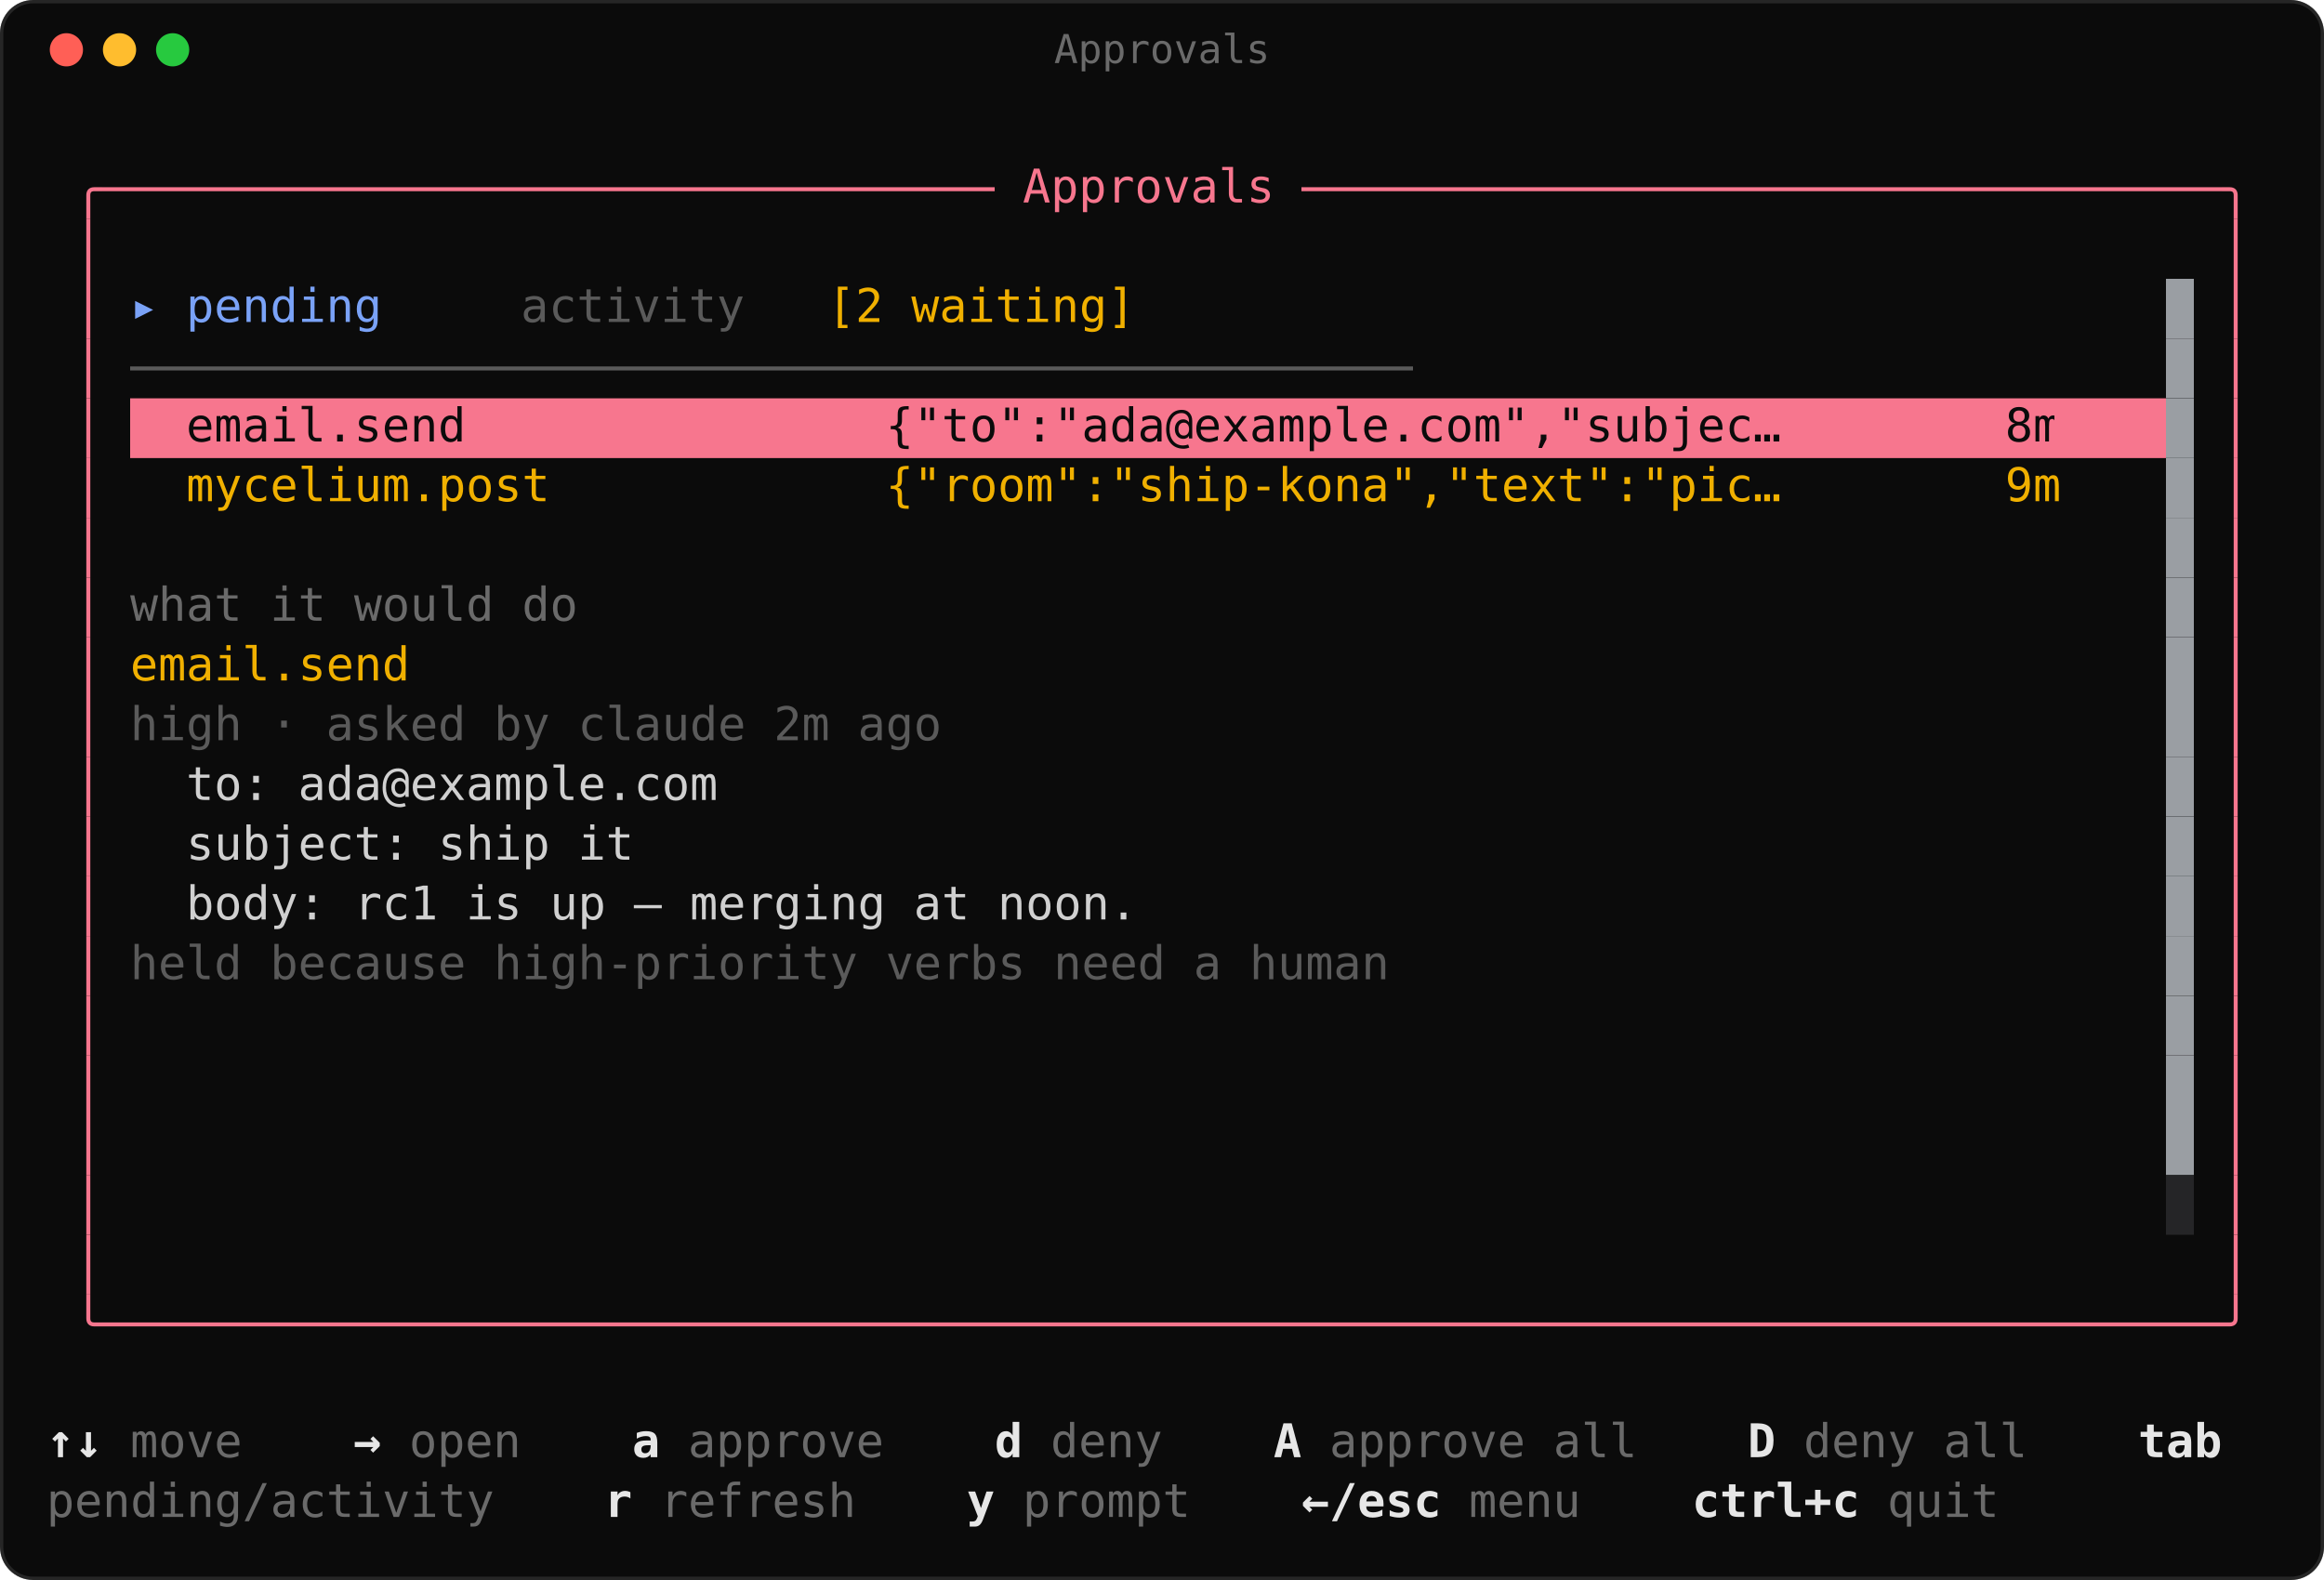
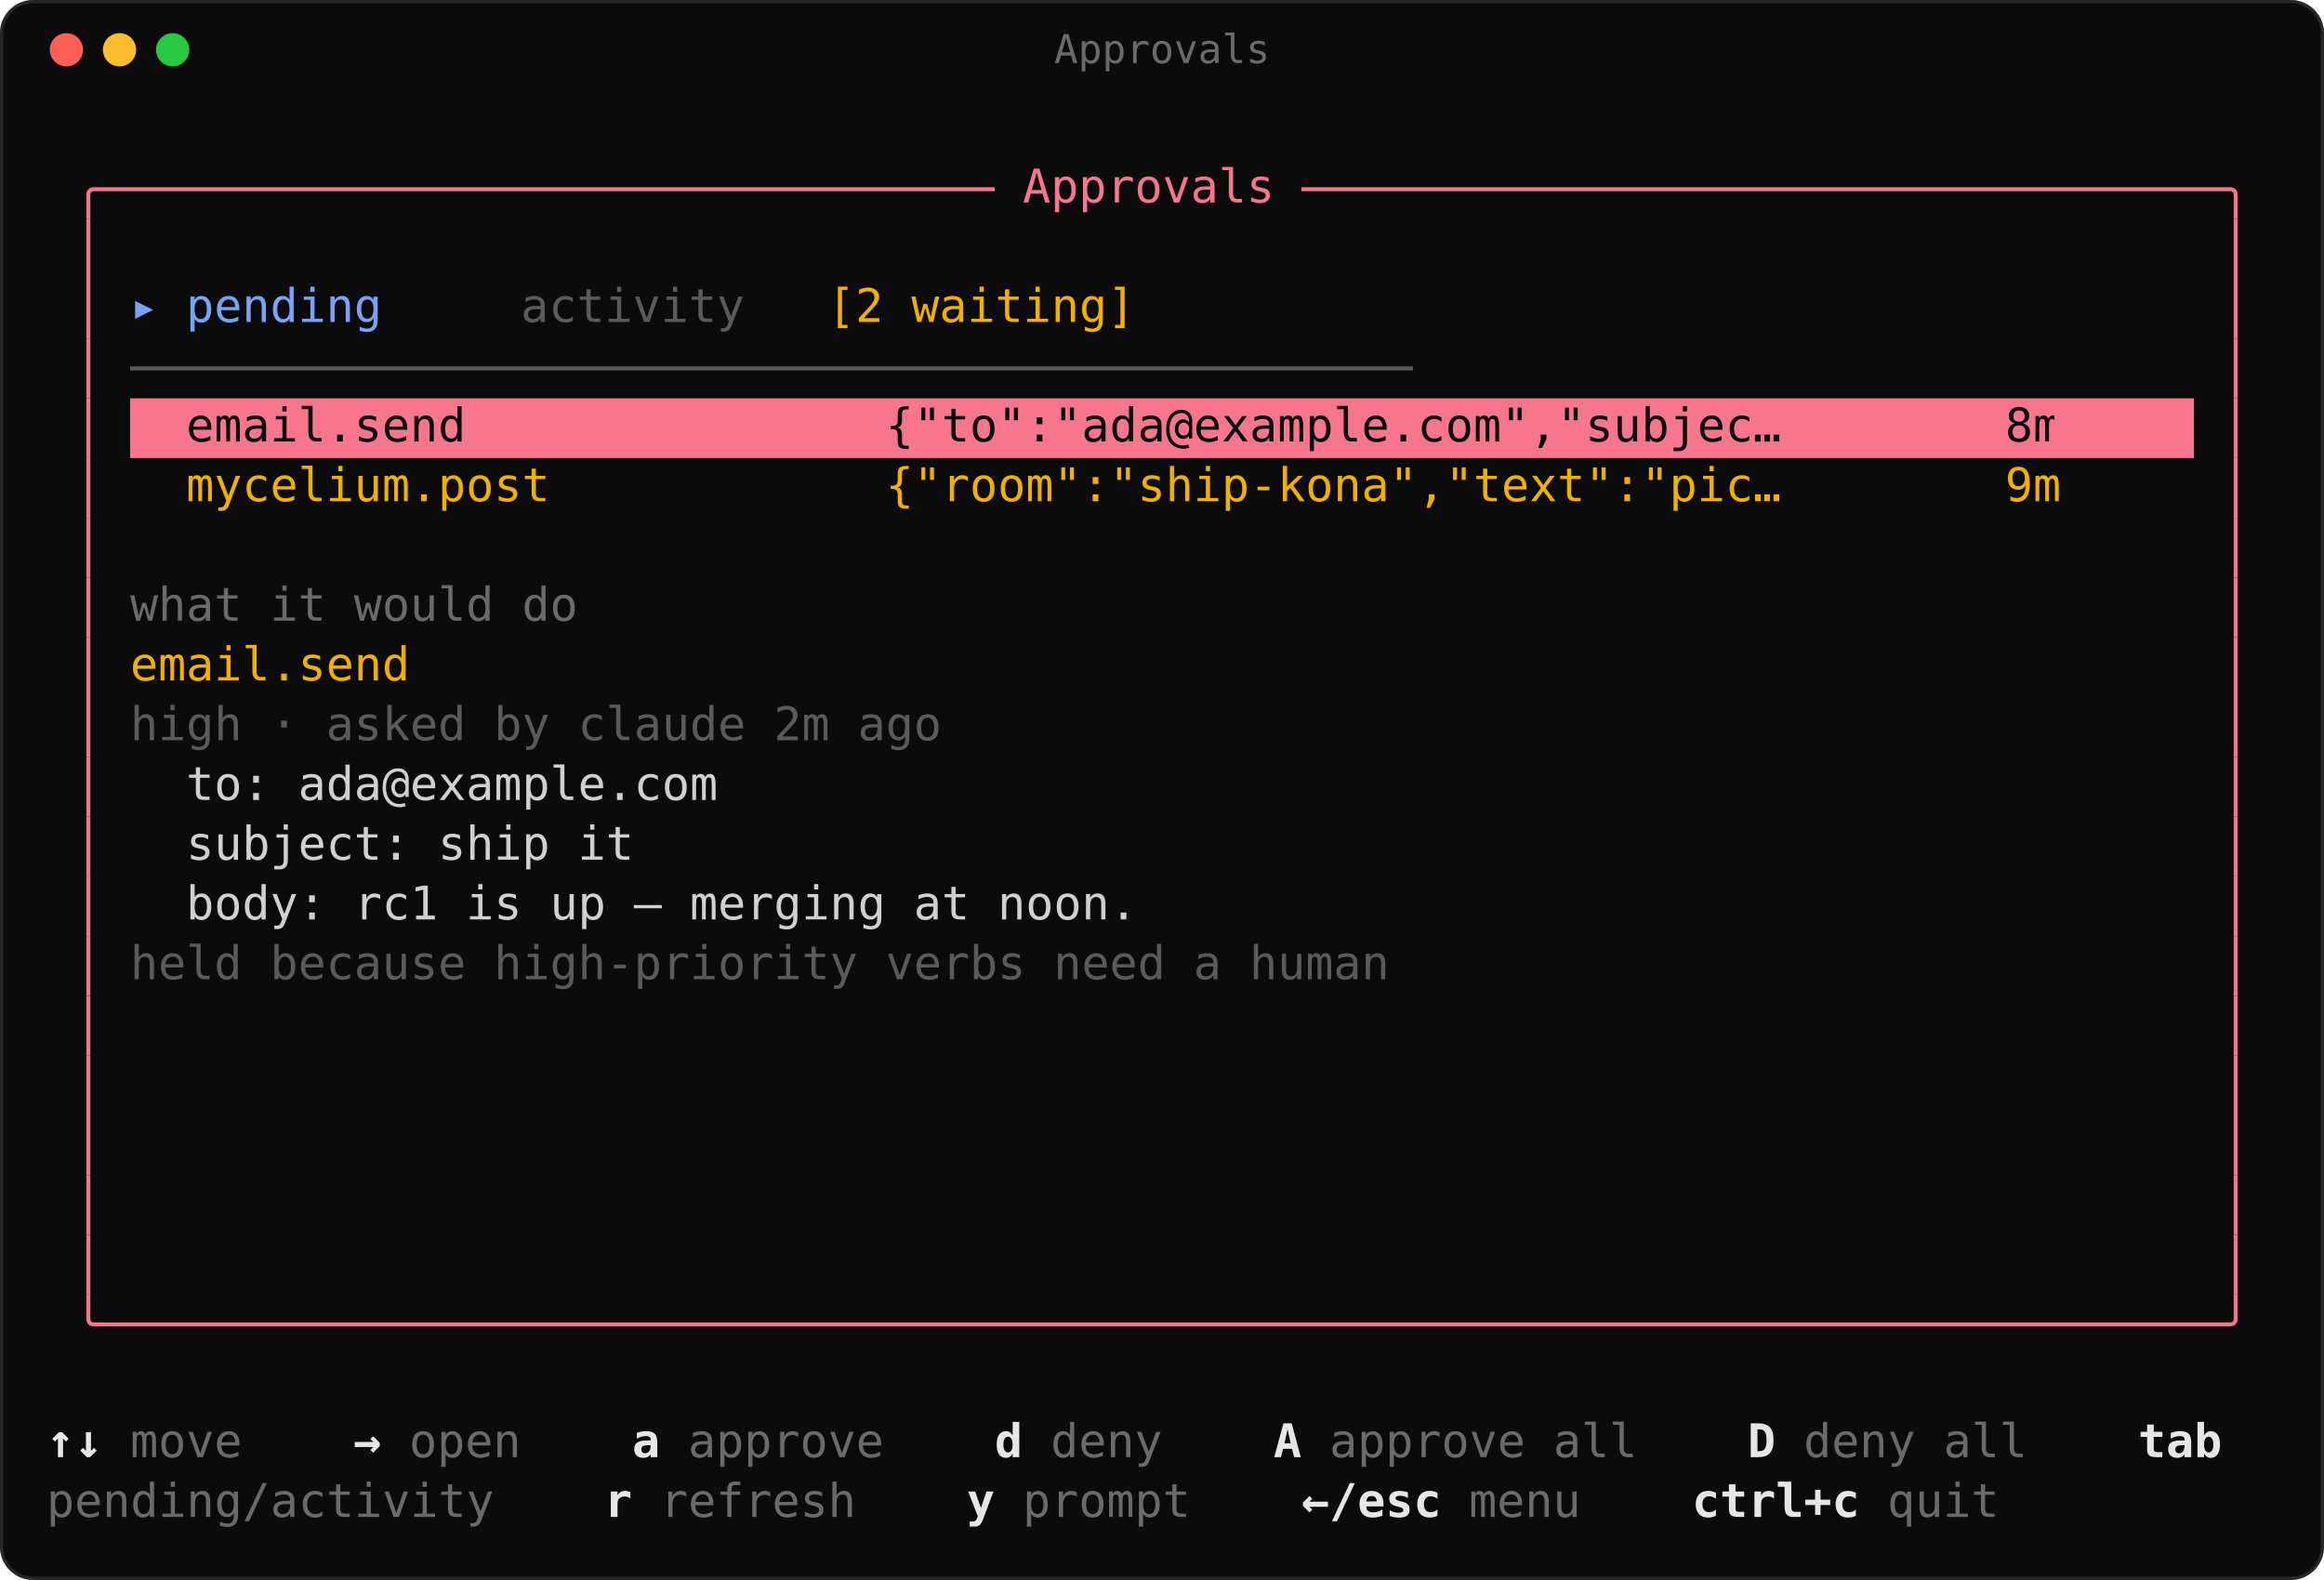
<svg xmlns="http://www.w3.org/2000/svg" width="700" height="476" viewBox="0 0 700 476" font-family="ui-monospace,'SF Mono',SFMono-Regular,Menlo,Consolas,'DejaVu Sans Mono','Liberation Mono',monospace" font-size="14">
  <rect width="700" height="476" rx="10" fill="#0b0b0b" />
  <rect x="0.5" y="0.5" width="699" height="475" rx="9.5" fill="none" stroke="#5a5a5a" stroke-opacity="0.35" />
  <circle cx="20" cy="15" r="5" fill="#ff5f56" />
  <circle cx="36" cy="15" r="5" fill="#ffbd2e" />
  <circle cx="52" cy="15" r="5" fill="#27c93f" />
  <text x="350" y="19" fill="#6a6a6a" font-size="12" text-anchor="middle">Approvals</text>
  <path d="M30.8 57H28.4M26.6 66V58.8M28.4 57Q26.6 57 26.6 58.8" stroke="#f7768e" stroke-width="1.2" fill="none" />
  <path d="M30.8 57H299.6" stroke="#f7768e" stroke-width="1.2" fill="none" />
  <text x="299.6" y="61" fill="#f7768e" textLength="92.4" lengthAdjust="spacingAndGlyphs" xml:space="preserve"> Approvals </text>
  <path d="M392 57H669.2" stroke="#f7768e" stroke-width="1.2" fill="none" />
  <path d="M669.2 57H671.6M673.4 66V58.8M671.6 57Q673.4 57 673.4 58.8" stroke="#f7768e" stroke-width="1.2" fill="none" />
  <path d="M26.6 66V84" stroke="#f7768e" stroke-width="1.2" fill="none" />
  <path d="M673.4 66V84" stroke="#f7768e" stroke-width="1.2" fill="none" />
  <path d="M26.6 84V102" stroke="#f7768e" stroke-width="1.2" fill="none" />
  <text x="39.2" y="97" fill="#7aa2f7" textLength="75.6" lengthAdjust="spacingAndGlyphs" xml:space="preserve">▸ pending</text>
  <text x="140" y="97" fill="#5a5a5a" textLength="84" lengthAdjust="spacingAndGlyphs" xml:space="preserve">  activity</text>
  <text x="249.2" y="97" fill="#f0b000" textLength="92.4" lengthAdjust="spacingAndGlyphs" xml:space="preserve">[2 waiting]</text>
-   <rect x="652.4" y="84" width="8.4" height="18" fill="#252527" />
-   <rect x="652.4" y="84" width="8.4" height="18" fill="#9a9ea3" />
  <path d="M673.4 84V102" stroke="#f7768e" stroke-width="1.2" fill="none" />
  <path d="M26.6 102V120" stroke="#f7768e" stroke-width="1.2" fill="none" />
  <path d="M39.2 111H425.6" stroke="#5a5a5a" stroke-width="1.2" fill="none" />
-   <rect x="652.4" y="102" width="8.4" height="18" fill="#252527" />
-   <rect x="652.4" y="102" width="8.4" height="18" fill="#9a9ea3" />
  <path d="M673.4 102V120" stroke="#f7768e" stroke-width="1.2" fill="none" />
  <path d="M26.6 120V138" stroke="#f7768e" stroke-width="1.2" fill="none" />
  <rect x="39.2" y="120" width="579.6" height="18" fill="#f7768e" />
  <text x="39.2" y="133" fill="#0b0b0b" textLength="579.6" lengthAdjust="spacingAndGlyphs" xml:space="preserve">  email.send               {"to":"ada@example.com","subjec…        8m</text>
-   <rect x="618.8" y="120" width="33.6" height="18" fill="#f7768e" />
-   <rect x="652.4" y="120" width="8.4" height="18" fill="#252527" />
-   <rect x="652.4" y="120" width="8.4" height="18" fill="#9a9ea3" />
+   <rect x="618.8" y="120" width="42" height="18" fill="#f7768e" />
  <path d="M673.4 120V138" stroke="#f7768e" stroke-width="1.2" fill="none" />
  <path d="M26.6 138V156" stroke="#f7768e" stroke-width="1.2" fill="none" />
  <text x="39.2" y="151" fill="#f0b000" textLength="579.6" lengthAdjust="spacingAndGlyphs" xml:space="preserve">  mycelium.post            {"room":"ship-kona","text":"pic…        9m</text>
-   <rect x="652.4" y="138" width="8.4" height="18" fill="#252527" />
-   <rect x="652.4" y="138" width="8.4" height="18" fill="#9a9ea3" />
  <path d="M673.4 138V156" stroke="#f7768e" stroke-width="1.2" fill="none" />
  <path d="M26.6 156V174" stroke="#f7768e" stroke-width="1.2" fill="none" />
-   <rect x="652.4" y="156" width="8.4" height="18" fill="#252527" />
-   <rect x="652.4" y="156" width="8.4" height="18" fill="#9a9ea3" />
  <path d="M673.4 156V174" stroke="#f7768e" stroke-width="1.2" fill="none" />
  <path d="M26.6 174V192" stroke="#f7768e" stroke-width="1.2" fill="none" />
  <text x="39.2" y="187" fill="#6a6a6a" textLength="134.4" lengthAdjust="spacingAndGlyphs" xml:space="preserve">what it would do</text>
-   <rect x="652.4" y="174" width="8.4" height="18" fill="#252527" />
-   <rect x="652.4" y="174" width="8.4" height="18" fill="#9a9ea3" />
  <path d="M673.4 174V192" stroke="#f7768e" stroke-width="1.2" fill="none" />
  <path d="M26.6 192V210" stroke="#f7768e" stroke-width="1.2" fill="none" />
  <text x="39.2" y="205" fill="#f0b000" textLength="84" lengthAdjust="spacingAndGlyphs" xml:space="preserve">email.send</text>
-   <rect x="652.4" y="192" width="8.4" height="18" fill="#252527" />
-   <rect x="652.4" y="192" width="8.4" height="18" fill="#9a9ea3" />
  <path d="M673.4 192V210" stroke="#f7768e" stroke-width="1.2" fill="none" />
  <path d="M26.6 210V228" stroke="#f7768e" stroke-width="1.2" fill="none" />
  <text x="39.2" y="223" fill="#5a5a5a" textLength="243.6" lengthAdjust="spacingAndGlyphs" xml:space="preserve">high · asked by claude 2m ago</text>
-   <rect x="652.4" y="210" width="8.4" height="18" fill="#252527" />
-   <rect x="652.4" y="210" width="8.4" height="18" fill="#9a9ea3" />
  <path d="M673.4 210V228" stroke="#f7768e" stroke-width="1.2" fill="none" />
  <path d="M26.6 228V246" stroke="#f7768e" stroke-width="1.2" fill="none" />
  <text x="39.2" y="241" fill="#d0d0d0" textLength="176.4" lengthAdjust="spacingAndGlyphs" xml:space="preserve">  to: ada@example.com</text>
-   <rect x="652.4" y="228" width="8.4" height="18" fill="#252527" />
-   <rect x="652.4" y="228" width="8.4" height="18" fill="#9a9ea3" />
  <path d="M673.4 228V246" stroke="#f7768e" stroke-width="1.2" fill="none" />
  <path d="M26.6 246V264" stroke="#f7768e" stroke-width="1.2" fill="none" />
  <text x="39.2" y="259" fill="#d0d0d0" textLength="151.2" lengthAdjust="spacingAndGlyphs" xml:space="preserve">  subject: ship it</text>
-   <rect x="652.4" y="246" width="8.4" height="18" fill="#252527" />
-   <rect x="652.4" y="246" width="8.4" height="18" fill="#9a9ea3" />
  <path d="M673.4 246V264" stroke="#f7768e" stroke-width="1.2" fill="none" />
  <path d="M26.6 264V282" stroke="#f7768e" stroke-width="1.2" fill="none" />
  <text x="39.2" y="277" fill="#d0d0d0" textLength="302.4" lengthAdjust="spacingAndGlyphs" xml:space="preserve">  body: rc1 is up — merging at noon.</text>
-   <rect x="652.4" y="264" width="8.4" height="18" fill="#252527" />
-   <rect x="652.4" y="264" width="8.4" height="18" fill="#9a9ea3" />
  <path d="M673.4 264V282" stroke="#f7768e" stroke-width="1.2" fill="none" />
  <path d="M26.6 282V300" stroke="#f7768e" stroke-width="1.2" fill="none" />
  <text x="39.2" y="295" fill="#5a5a5a" textLength="378" lengthAdjust="spacingAndGlyphs" xml:space="preserve">held because high-priority verbs need a human</text>
-   <rect x="652.4" y="282" width="8.4" height="18" fill="#252527" />
-   <rect x="652.4" y="282" width="8.4" height="18" fill="#9a9ea3" />
  <path d="M673.4 282V300" stroke="#f7768e" stroke-width="1.2" fill="none" />
  <path d="M26.6 300V318" stroke="#f7768e" stroke-width="1.2" fill="none" />
-   <rect x="652.4" y="300" width="8.4" height="18" fill="#252527" />
-   <rect x="652.4" y="300" width="8.4" height="18" fill="#9a9ea3" />
  <path d="M673.4 300V318" stroke="#f7768e" stroke-width="1.2" fill="none" />
  <path d="M26.6 318V336" stroke="#f7768e" stroke-width="1.2" fill="none" />
-   <rect x="652.4" y="318" width="8.4" height="18" fill="#252527" />
-   <rect x="652.4" y="318" width="8.4" height="18" fill="#9a9ea3" />
  <path d="M673.4 318V336" stroke="#f7768e" stroke-width="1.2" fill="none" />
  <path d="M26.6 336V354" stroke="#f7768e" stroke-width="1.2" fill="none" />
-   <rect x="652.4" y="336" width="8.4" height="18" fill="#252527" />
-   <rect x="652.4" y="336" width="8.4" height="18" fill="#9a9ea3" />
  <path d="M673.4 336V354" stroke="#f7768e" stroke-width="1.2" fill="none" />
  <path d="M26.6 354V372" stroke="#f7768e" stroke-width="1.2" fill="none" />
-   <rect x="652.4" y="354" width="8.4" height="18" fill="#252527" />
  <path d="M673.4 354V372" stroke="#f7768e" stroke-width="1.2" fill="none" />
  <path d="M26.6 372V390" stroke="#f7768e" stroke-width="1.2" fill="none" />
  <path d="M673.4 372V390" stroke="#f7768e" stroke-width="1.2" fill="none" />
  <path d="M30.8 399H28.4M26.6 390V397.2M28.4 399Q26.6 399 26.6 397.2" stroke="#f7768e" stroke-width="1.2" fill="none" />
  <path d="M30.8 399H669.2" stroke="#f7768e" stroke-width="1.2" fill="none" />
  <path d="M669.2 399H671.6M673.4 390V397.2M671.6 399Q673.4 399 673.4 397.2" stroke="#f7768e" stroke-width="1.2" fill="none" />
  <text x="14" y="439" fill="#e6e6e6" textLength="16.8" lengthAdjust="spacingAndGlyphs" xml:space="preserve" font-weight="bold">↑↓</text>
  <text x="30.8" y="439" fill="#6a6a6a" textLength="75.6" lengthAdjust="spacingAndGlyphs" xml:space="preserve"> move    </text>
  <text x="106.4" y="439" fill="#e6e6e6" textLength="8.4" lengthAdjust="spacingAndGlyphs" xml:space="preserve" font-weight="bold">→</text>
  <text x="114.8" y="439" fill="#6a6a6a" textLength="75.6" lengthAdjust="spacingAndGlyphs" xml:space="preserve"> open    </text>
  <text x="190.4" y="439" fill="#e6e6e6" textLength="8.4" lengthAdjust="spacingAndGlyphs" xml:space="preserve" font-weight="bold">a</text>
  <text x="198.8" y="439" fill="#6a6a6a" textLength="100.8" lengthAdjust="spacingAndGlyphs" xml:space="preserve"> approve    </text>
  <text x="299.6" y="439" fill="#e6e6e6" textLength="8.4" lengthAdjust="spacingAndGlyphs" xml:space="preserve" font-weight="bold">d</text>
  <text x="308" y="439" fill="#6a6a6a" textLength="75.6" lengthAdjust="spacingAndGlyphs" xml:space="preserve"> deny    </text>
  <text x="383.6" y="439" fill="#e6e6e6" textLength="8.4" lengthAdjust="spacingAndGlyphs" xml:space="preserve" font-weight="bold">A</text>
  <text x="392" y="439" fill="#6a6a6a" textLength="134.4" lengthAdjust="spacingAndGlyphs" xml:space="preserve"> approve all    </text>
  <text x="526.4" y="439" fill="#e6e6e6" textLength="8.4" lengthAdjust="spacingAndGlyphs" xml:space="preserve" font-weight="bold">D</text>
  <text x="534.8" y="439" fill="#6a6a6a" textLength="109.2" lengthAdjust="spacingAndGlyphs" xml:space="preserve"> deny all    </text>
  <text x="644" y="439" fill="#e6e6e6" textLength="25.2" lengthAdjust="spacingAndGlyphs" xml:space="preserve" font-weight="bold">tab</text>
  <text x="14" y="457" fill="#6a6a6a" textLength="168" lengthAdjust="spacingAndGlyphs" xml:space="preserve">pending/activity    </text>
  <text x="182" y="457" fill="#e6e6e6" textLength="8.4" lengthAdjust="spacingAndGlyphs" xml:space="preserve" font-weight="bold">r</text>
  <text x="190.4" y="457" fill="#6a6a6a" textLength="100.8" lengthAdjust="spacingAndGlyphs" xml:space="preserve"> refresh    </text>
  <text x="291.2" y="457" fill="#e6e6e6" textLength="8.4" lengthAdjust="spacingAndGlyphs" xml:space="preserve" font-weight="bold">y</text>
  <text x="299.6" y="457" fill="#6a6a6a" textLength="92.4" lengthAdjust="spacingAndGlyphs" xml:space="preserve"> prompt    </text>
  <text x="392" y="457" fill="#e6e6e6" textLength="42" lengthAdjust="spacingAndGlyphs" xml:space="preserve" font-weight="bold">←/esc</text>
  <text x="434" y="457" fill="#6a6a6a" textLength="75.6" lengthAdjust="spacingAndGlyphs" xml:space="preserve"> menu    </text>
  <text x="509.6" y="457" fill="#e6e6e6" textLength="50.4" lengthAdjust="spacingAndGlyphs" xml:space="preserve" font-weight="bold">ctrl+c</text>
  <text x="560" y="457" fill="#6a6a6a" textLength="42" lengthAdjust="spacingAndGlyphs" xml:space="preserve"> quit</text>
</svg>
